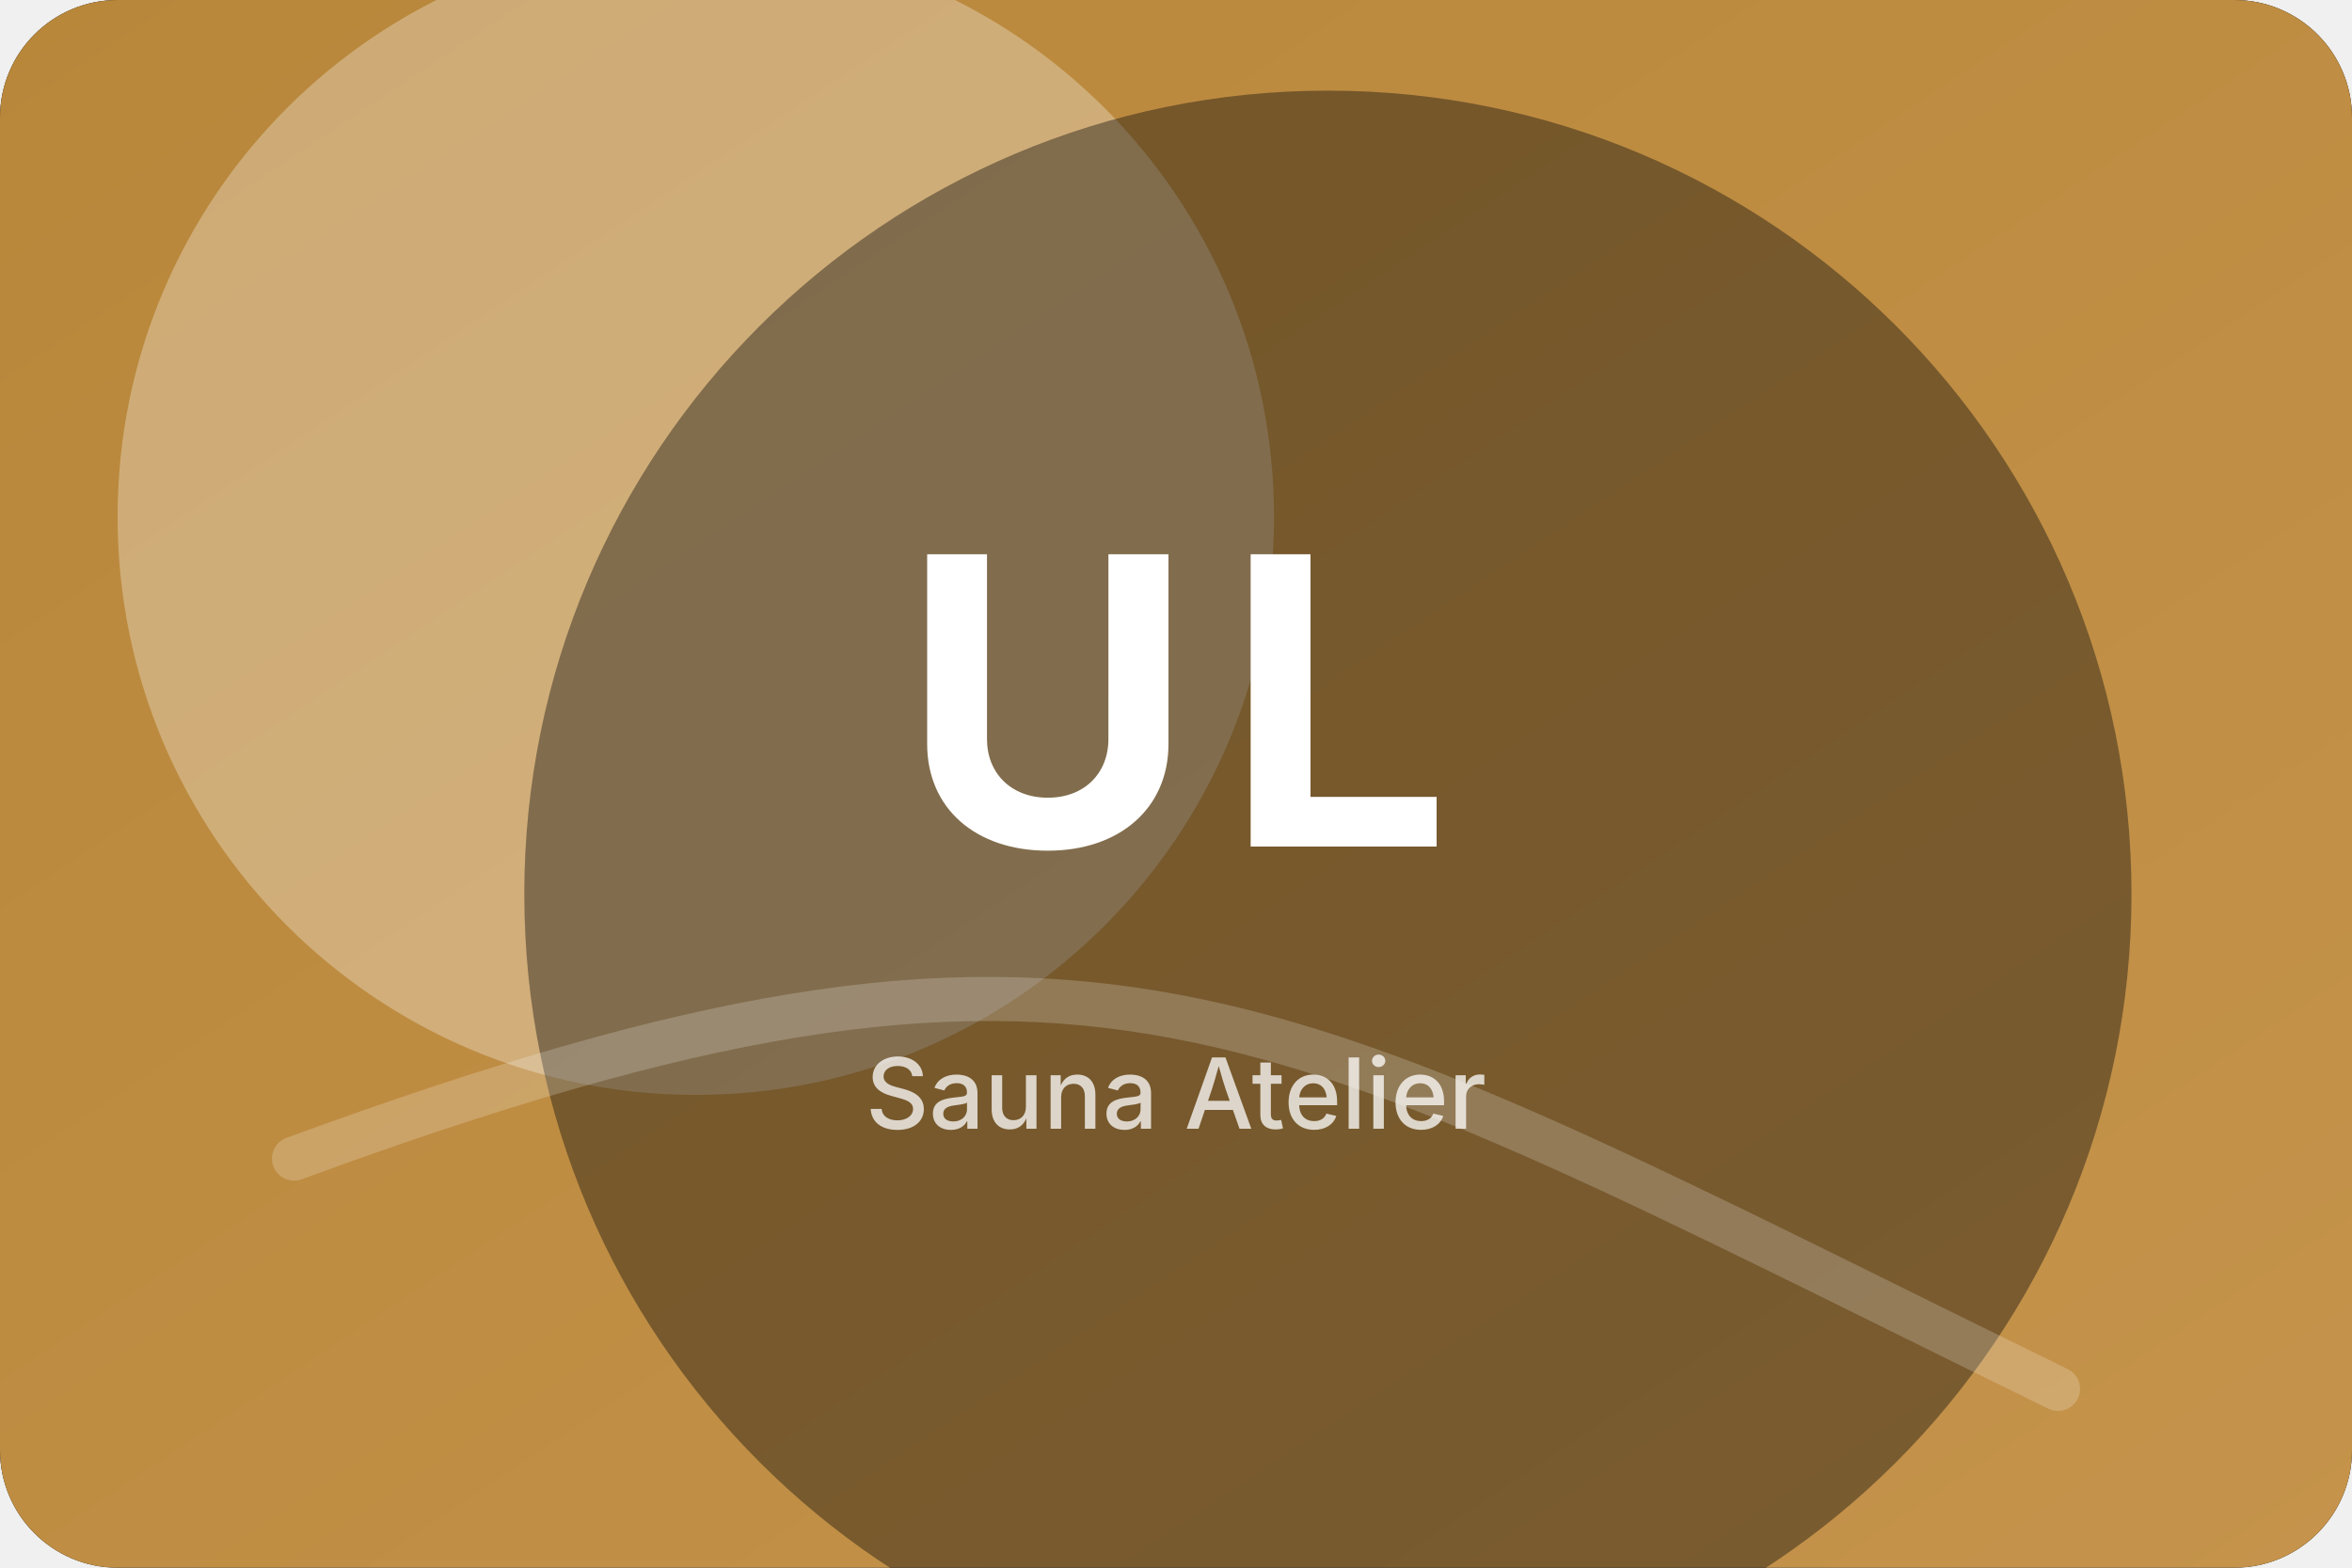
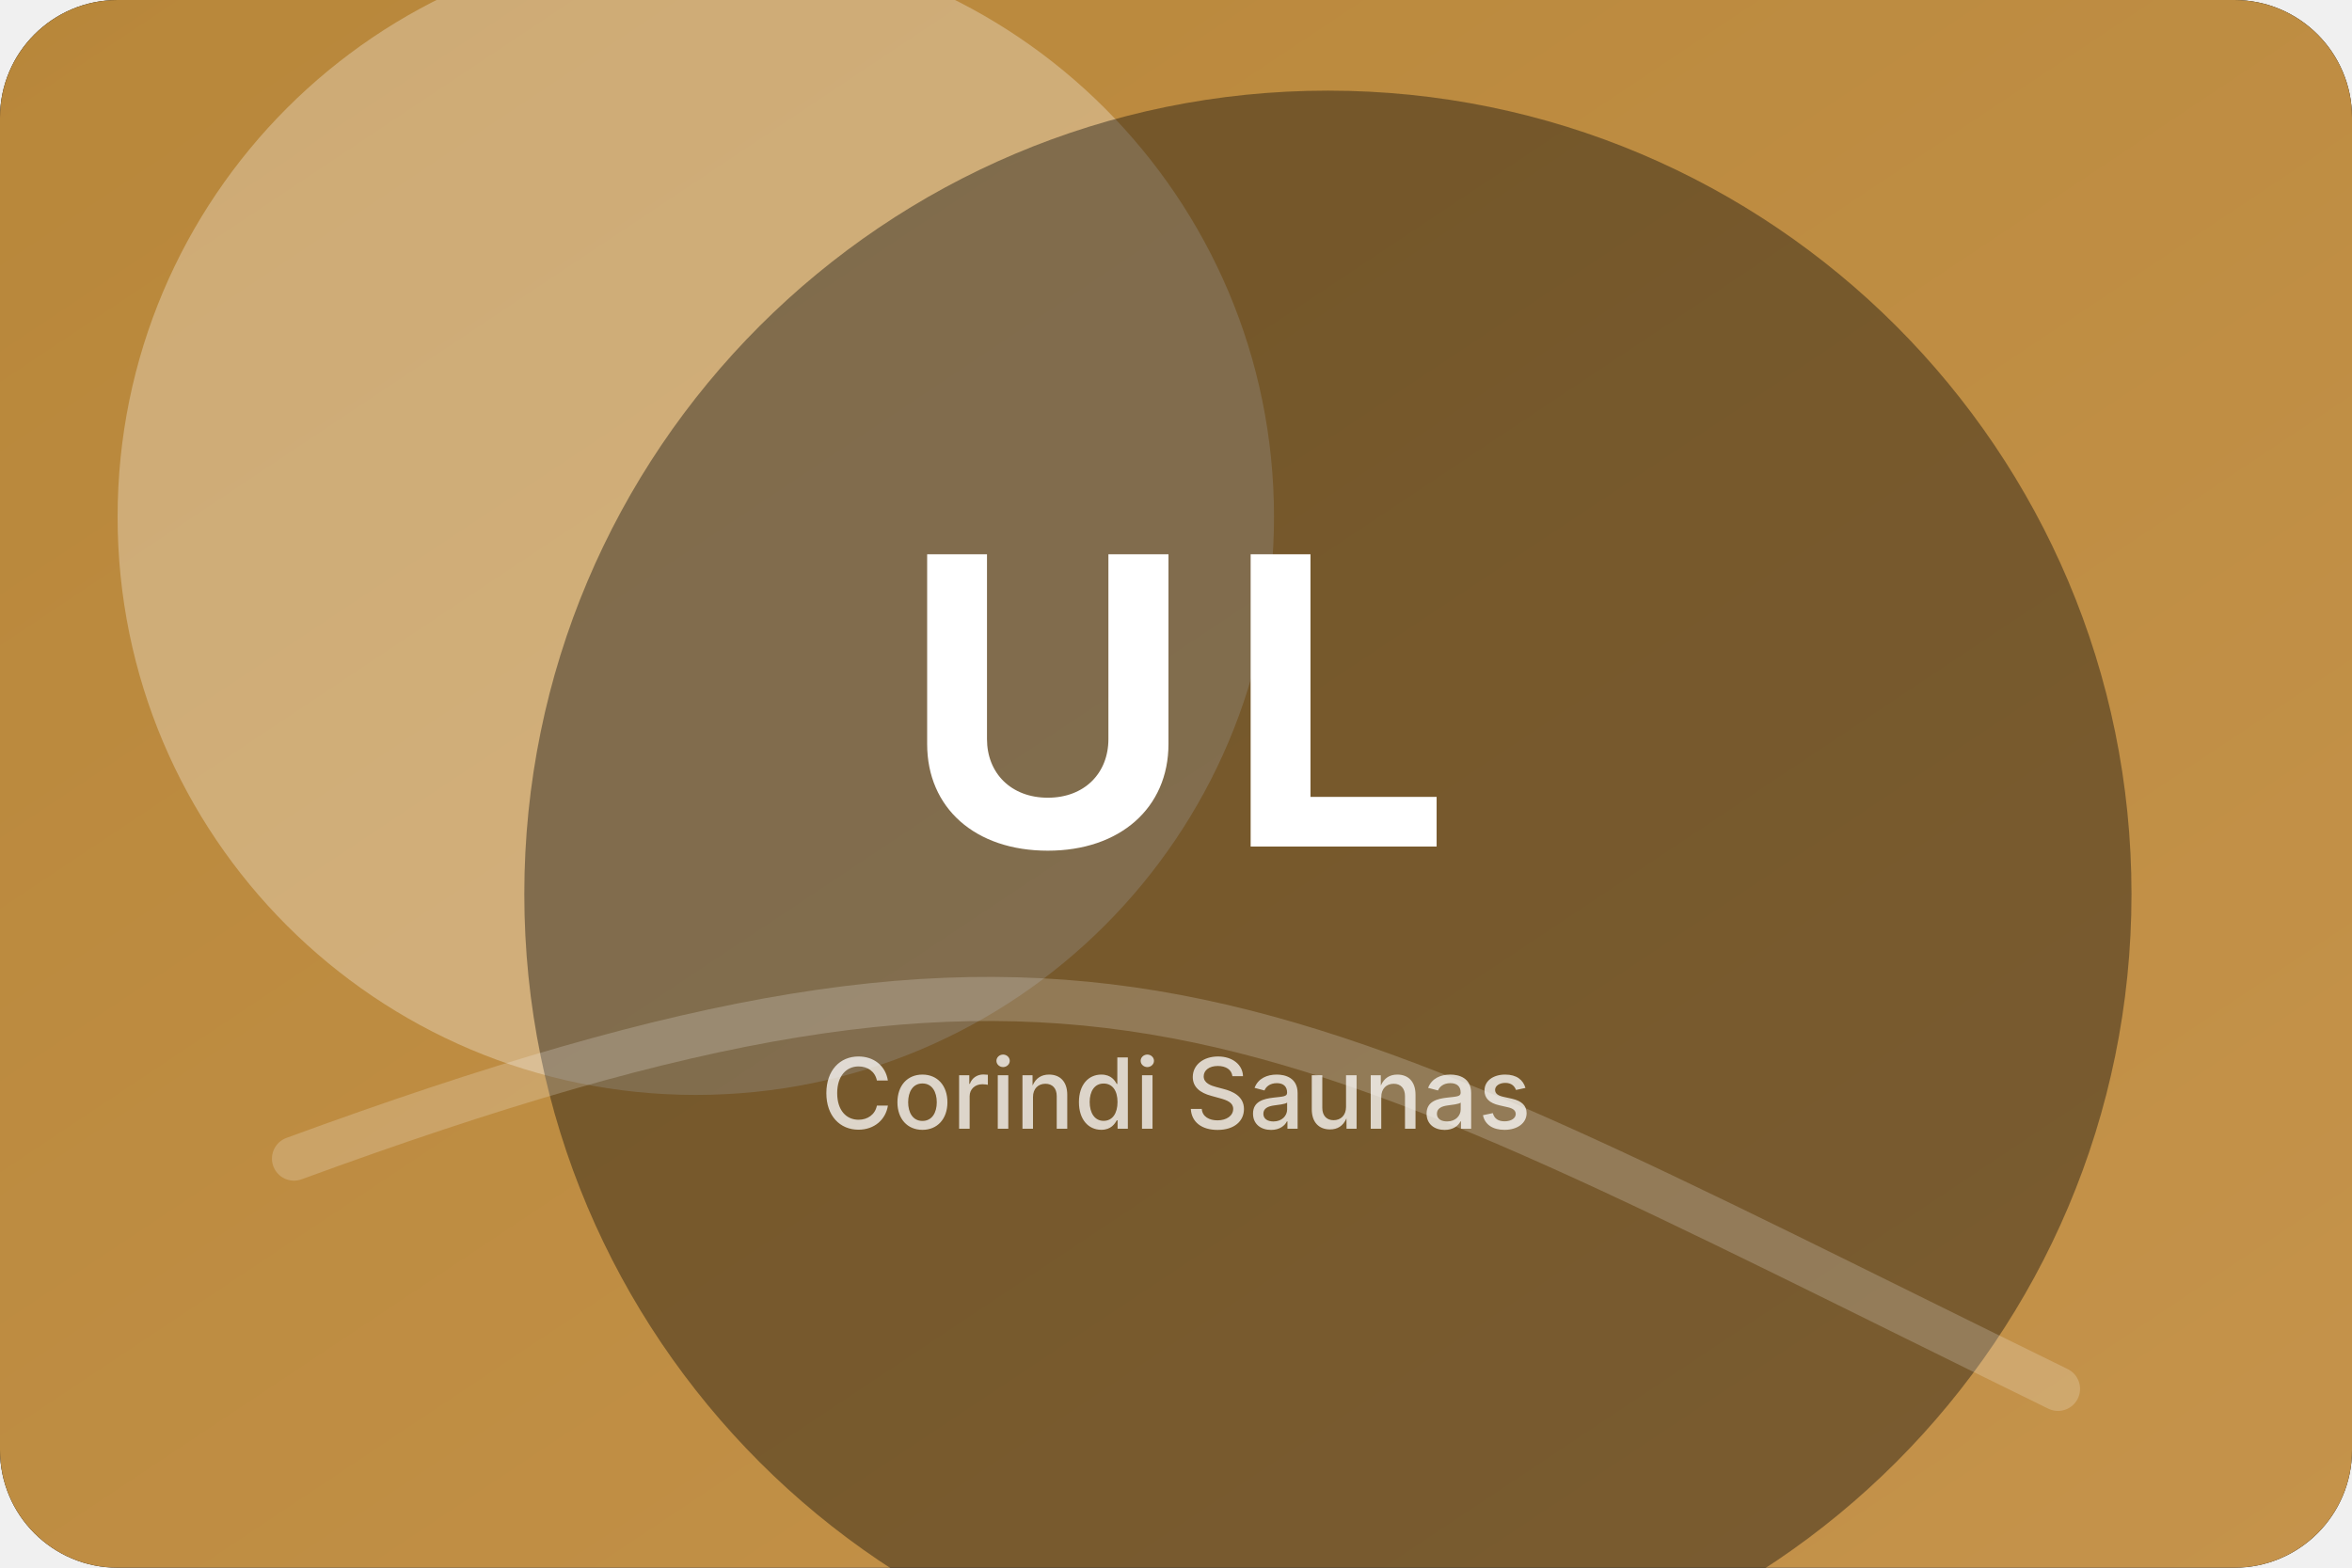
<svg xmlns="http://www.w3.org/2000/svg" width="960" height="640" viewBox="0 0 960 640" fill="none">
  <defs>
    <linearGradient id="grad-urban-loft-suite" x1="0" y1="0" x2="1" y2="1">
      <stop offset="0%" stop-color="#b8873a" />
      <stop offset="100%" stop-color="#c5934b" />
    </linearGradient>
  </defs>
  <rect width="960" height="640" rx="48" fill="#0b0b0b" />
  <rect width="960" height="640" rx="48" fill="url(#grad-urban-loft-suite)" />
  <circle cx="284" cy="211" r="236" fill="rgba(255, 255, 255, 0.30)" />
  <circle cx="542" cy="365" r="328" fill="rgba(11, 11, 11, 0.40)" />
  <path d="M120 473 C 447 353, 513 407, 840 567" stroke="rgba(255, 255, 255, 0.2)" stroke-width="18" stroke-linecap="round" fill="none" />
  <text x="50%" y="54%" fill="#ffffff" font-family="'Inter', 'Segoe UI', sans-serif" font-size="164" font-weight="700" text-anchor="middle" letter-spacing="12">UL</text>
-   <text x="50%" y="72%" fill="rgba(255, 255, 255, 0.75)" font-family="'Inter', 'Segoe UI', sans-serif" font-size="40" font-weight="500" text-anchor="middle">Sauna Atelier</text>
+   <text x="50%" y="72%" fill="rgba(255, 255, 255, 0.75)" font-family="'Inter', 'Segoe UI', sans-serif" font-size="40" font-weight="500" text-anchor="middle">Corindi Saunas</text>
</svg>
